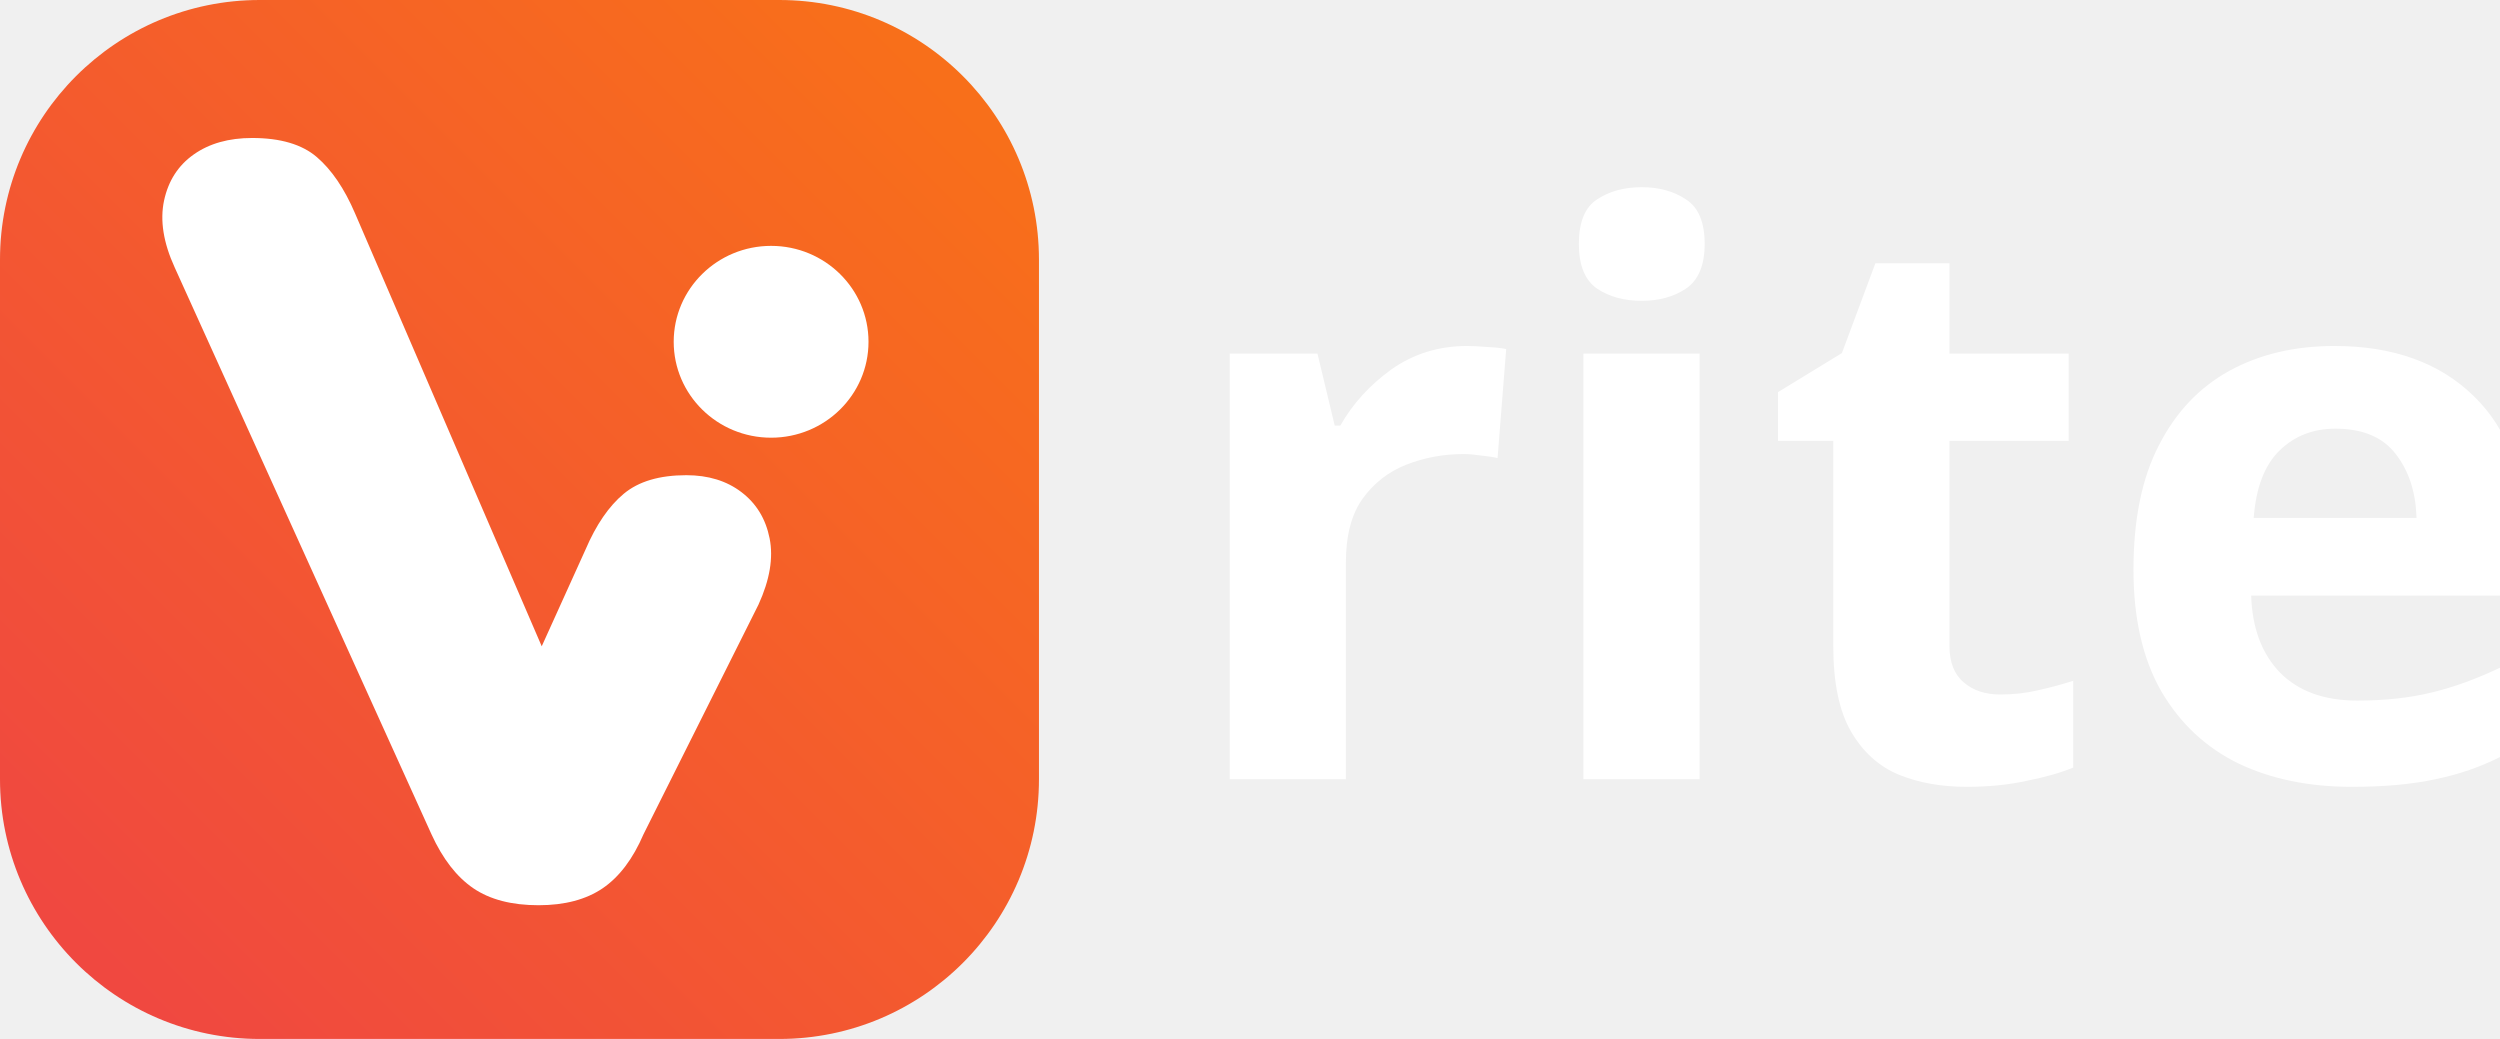
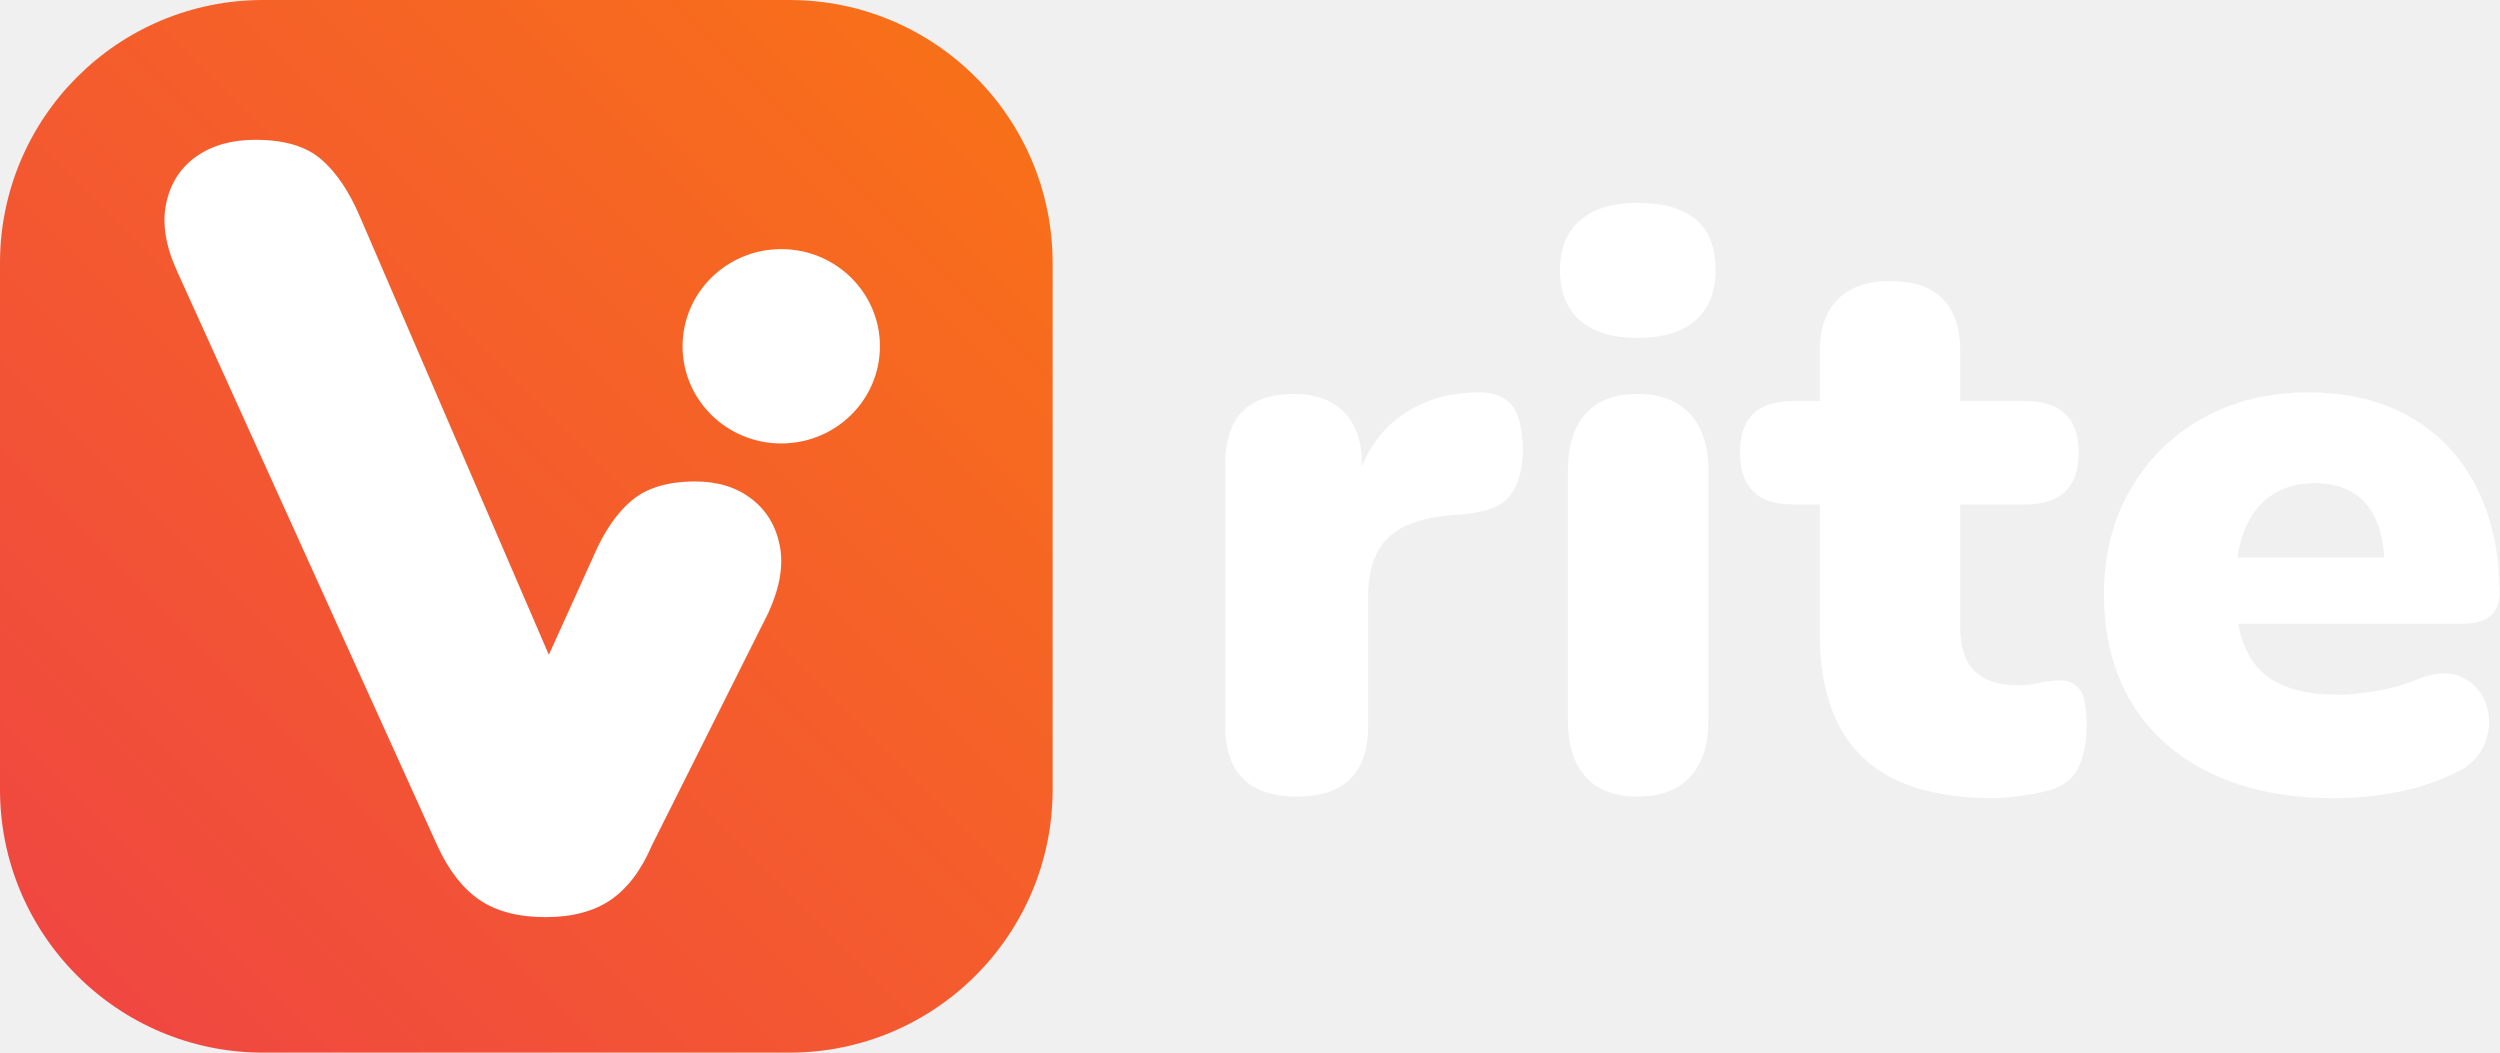
- <svg xmlns="http://www.w3.org/2000/svg" width="77px" height="32px" viewBox="0 0 77 32" version="1.1">
+ <svg xmlns="http://www.w3.org/2000/svg" width="76px" height="32px" viewBox="0 0 76 32" version="1.1">
  <defs>
    <linearGradient x1="100%" y1="5.20391748e-15%" x2="-2.25343208e-14%" y2="100%" id="linearGradient-1">
      <stop stop-color="#F97316" offset="0%" />
      <stop stop-color="#EF4444" offset="100%" />
    </linearGradient>
  </defs>
  <g id="Page-1" stroke="none" stroke-width="1" fill="none" fill-rule="evenodd">
    <g id="Extensions" transform="translate(-114, -134)">
      <g id="Group" transform="translate(114, 134)">
        <g id="Twitter">
          <rect id="Rectangle" fill="url(#linearGradient-1)" x="0" y="0" width="32" height="32" rx="8" />
          <g id="Group-3" transform="translate(4.25, 4.25)">
            <rect id="Rectangle" x="0" y="0.369" width="24" height="23.631" />
            <path d="M3.515,0 C4.387,0 5.051,0.196 5.508,0.588 C5.966,0.981 6.358,1.558 6.685,2.321 L12.435,15.656 L13.785,12.674 C14.112,11.911 14.504,11.339 14.962,10.958 C15.419,10.577 16.062,10.386 16.889,10.386 C17.564,10.386 18.131,10.56 18.588,10.909 C19.046,11.258 19.334,11.731 19.454,12.331 C19.574,12.93 19.459,13.611 19.111,14.373 L15.572,21.441 C15.245,22.204 14.825,22.759 14.314,23.108 C13.802,23.456 13.143,23.631 12.337,23.631 C11.509,23.631 10.839,23.456 10.328,23.108 C9.816,22.759 9.385,22.204 9.037,21.441 L1.13,3.987 C0.782,3.225 0.673,2.538 0.803,1.928 C0.934,1.318 1.239,0.844 1.718,0.507 C2.197,0.169 2.796,0 3.515,0 Z M19.5,3.323 C21.157,3.323 22.5,4.646 22.5,6.277 C22.5,7.908 21.157,9.231 19.5,9.231 C17.843,9.231 16.5,7.908 16.5,6.277 C16.5,4.646 17.843,3.323 19.5,3.323 Z" id="Combined-Shape" fill="#FFFFFF" fill-rule="nonzero" />
          </g>
        </g>
-         <text id="rite" font-family="Nunito-Black, Nunito" font-size="24" font-weight="800" fill="#FFFFFF">
-           <tspan x="36" y="24">rite</tspan>
-         </text>
+         <g id="rite" transform="translate(37.248, 6.168)" fill="#FFFFFF" fill-rule="nonzero">
+           <path d="M2.184,18.048 C0.728,18.048 0,17.328 0,15.888 L0,7.944 C0,6.52 0.696,5.808 2.088,5.808 C2.744,5.808 3.252,5.992 3.612,6.36 C3.972,6.728 4.152,7.256 4.152,7.944 L4.152,8.016 C4.424,7.328 4.864,6.784 5.472,6.384 C6.08,5.984 6.8,5.776 7.632,5.76 C8.096,5.744 8.444,5.86 8.676,6.108 C8.908,6.356 9.032,6.816 9.048,7.488 C9.048,8.064 8.928,8.52 8.688,8.856 C8.448,9.192 7.992,9.392 7.32,9.456 L6.768,9.504 C5.92,9.584 5.304,9.82 4.92,10.212 C4.536,10.604 4.344,11.184 4.344,11.952 L4.344,15.888 C4.344,17.328 3.624,18.048 2.184,18.048 Z" id="Path" />
+           <path d="M12.528,4.104 C11.776,4.104 11.196,3.928 10.788,3.576 C10.38,3.224 10.176,2.712 10.176,2.04 C10.176,1.384 10.38,0.88 10.788,0.528 C11.196,0.176 11.776,0 12.528,0 C14.112,0 14.904,0.68 14.904,2.04 C14.904,2.712 14.7,3.224 14.292,3.576 C13.884,3.928 13.296,4.104 12.528,4.104 Z M12.528,18.048 C11.84,18.048 11.316,17.848 10.956,17.448 C10.596,17.048 10.416,16.472 10.416,15.72 L10.416,8.136 C10.416,7.384 10.596,6.808 10.956,6.408 C11.316,6.008 11.84,5.808 12.528,5.808 C13.216,5.808 13.748,6.008 14.124,6.408 C14.5,6.808 14.688,7.384 14.688,8.136 L14.688,15.72 C14.688,16.472 14.504,17.048 14.136,17.448 C13.768,17.848 13.232,18.048 12.528,18.048 Z" id="Shape" />
+           <path d="M23.352,18.096 C21.56,18.096 20.232,17.68 19.368,16.848 C18.504,16.016 18.072,14.76 18.072,13.08 L18.072,9.168 L17.256,9.168 C16.184,9.168 15.648,8.64 15.648,7.584 C15.648,6.544 16.184,6.024 17.256,6.024 L18.072,6.024 L18.072,4.536 C18.072,3.832 18.256,3.296 18.624,2.928 C18.992,2.56 19.52,2.376 20.208,2.376 C21.632,2.376 22.344,3.096 22.344,4.536 L22.344,6.024 L24.312,6.024 C25.4,6.024 25.944,6.544 25.944,7.584 C25.944,8.64 25.4,9.168 24.312,9.168 L22.344,9.168 L22.344,12.936 C22.344,14.088 22.928,14.664 24.096,14.664 C24.32,14.664 24.536,14.64 24.744,14.592 C24.952,14.544 25.144,14.52 25.32,14.52 C25.576,14.504 25.784,14.58 25.944,14.748 C26.104,14.916 26.184,15.296 26.184,15.888 C26.184,16.368 26.112,16.772 25.968,17.1 C25.824,17.428 25.568,17.664 25.2,17.808 C24.976,17.888 24.672,17.956 24.288,18.012 C23.904,18.068 23.592,18.096 23.352,18.096 Z" id="Path" />
+           <path d="M33.696,18.096 C32.256,18.096 31.012,17.844 29.964,17.34 C28.916,16.836 28.112,16.12 27.552,15.192 C26.992,14.264 26.712,13.168 26.712,11.904 C26.712,10.704 26.98,9.64 27.516,8.712 C28.052,7.784 28.788,7.06 29.724,6.54 C30.66,6.02 31.728,5.76 32.928,5.76 C34.112,5.76 35.14,6.008 36.012,6.504 C36.884,7 37.556,7.708 38.028,8.628 C38.5,9.548 38.736,10.624 38.736,11.856 C38.736,12.48 38.368,12.792 37.632,12.792 L30.792,12.792 C30.936,13.56 31.256,14.112 31.752,14.448 C32.248,14.784 32.936,14.952 33.816,14.952 C34.152,14.952 34.552,14.912 35.016,14.832 C35.48,14.752 35.92,14.624 36.336,14.448 C36.848,14.256 37.28,14.252 37.632,14.436 C37.984,14.62 38.22,14.9 38.34,15.276 C38.46,15.652 38.444,16.036 38.292,16.428 C38.14,16.82 37.84,17.12 37.392,17.328 C36.832,17.6 36.236,17.796 35.604,17.916 C34.972,18.036 34.336,18.096 33.696,18.096 Z M33.12,8.52 C32.48,8.52 31.956,8.712 31.548,9.096 C31.14,9.48 30.88,10.04 30.768,10.776 L35.232,10.776 C35.184,10.024 34.98,9.46 34.62,9.084 C34.26,8.708 33.76,8.52 33.12,8.52 Z" id="Shape" />
+         </g>
      </g>
    </g>
  </g>
</svg>
